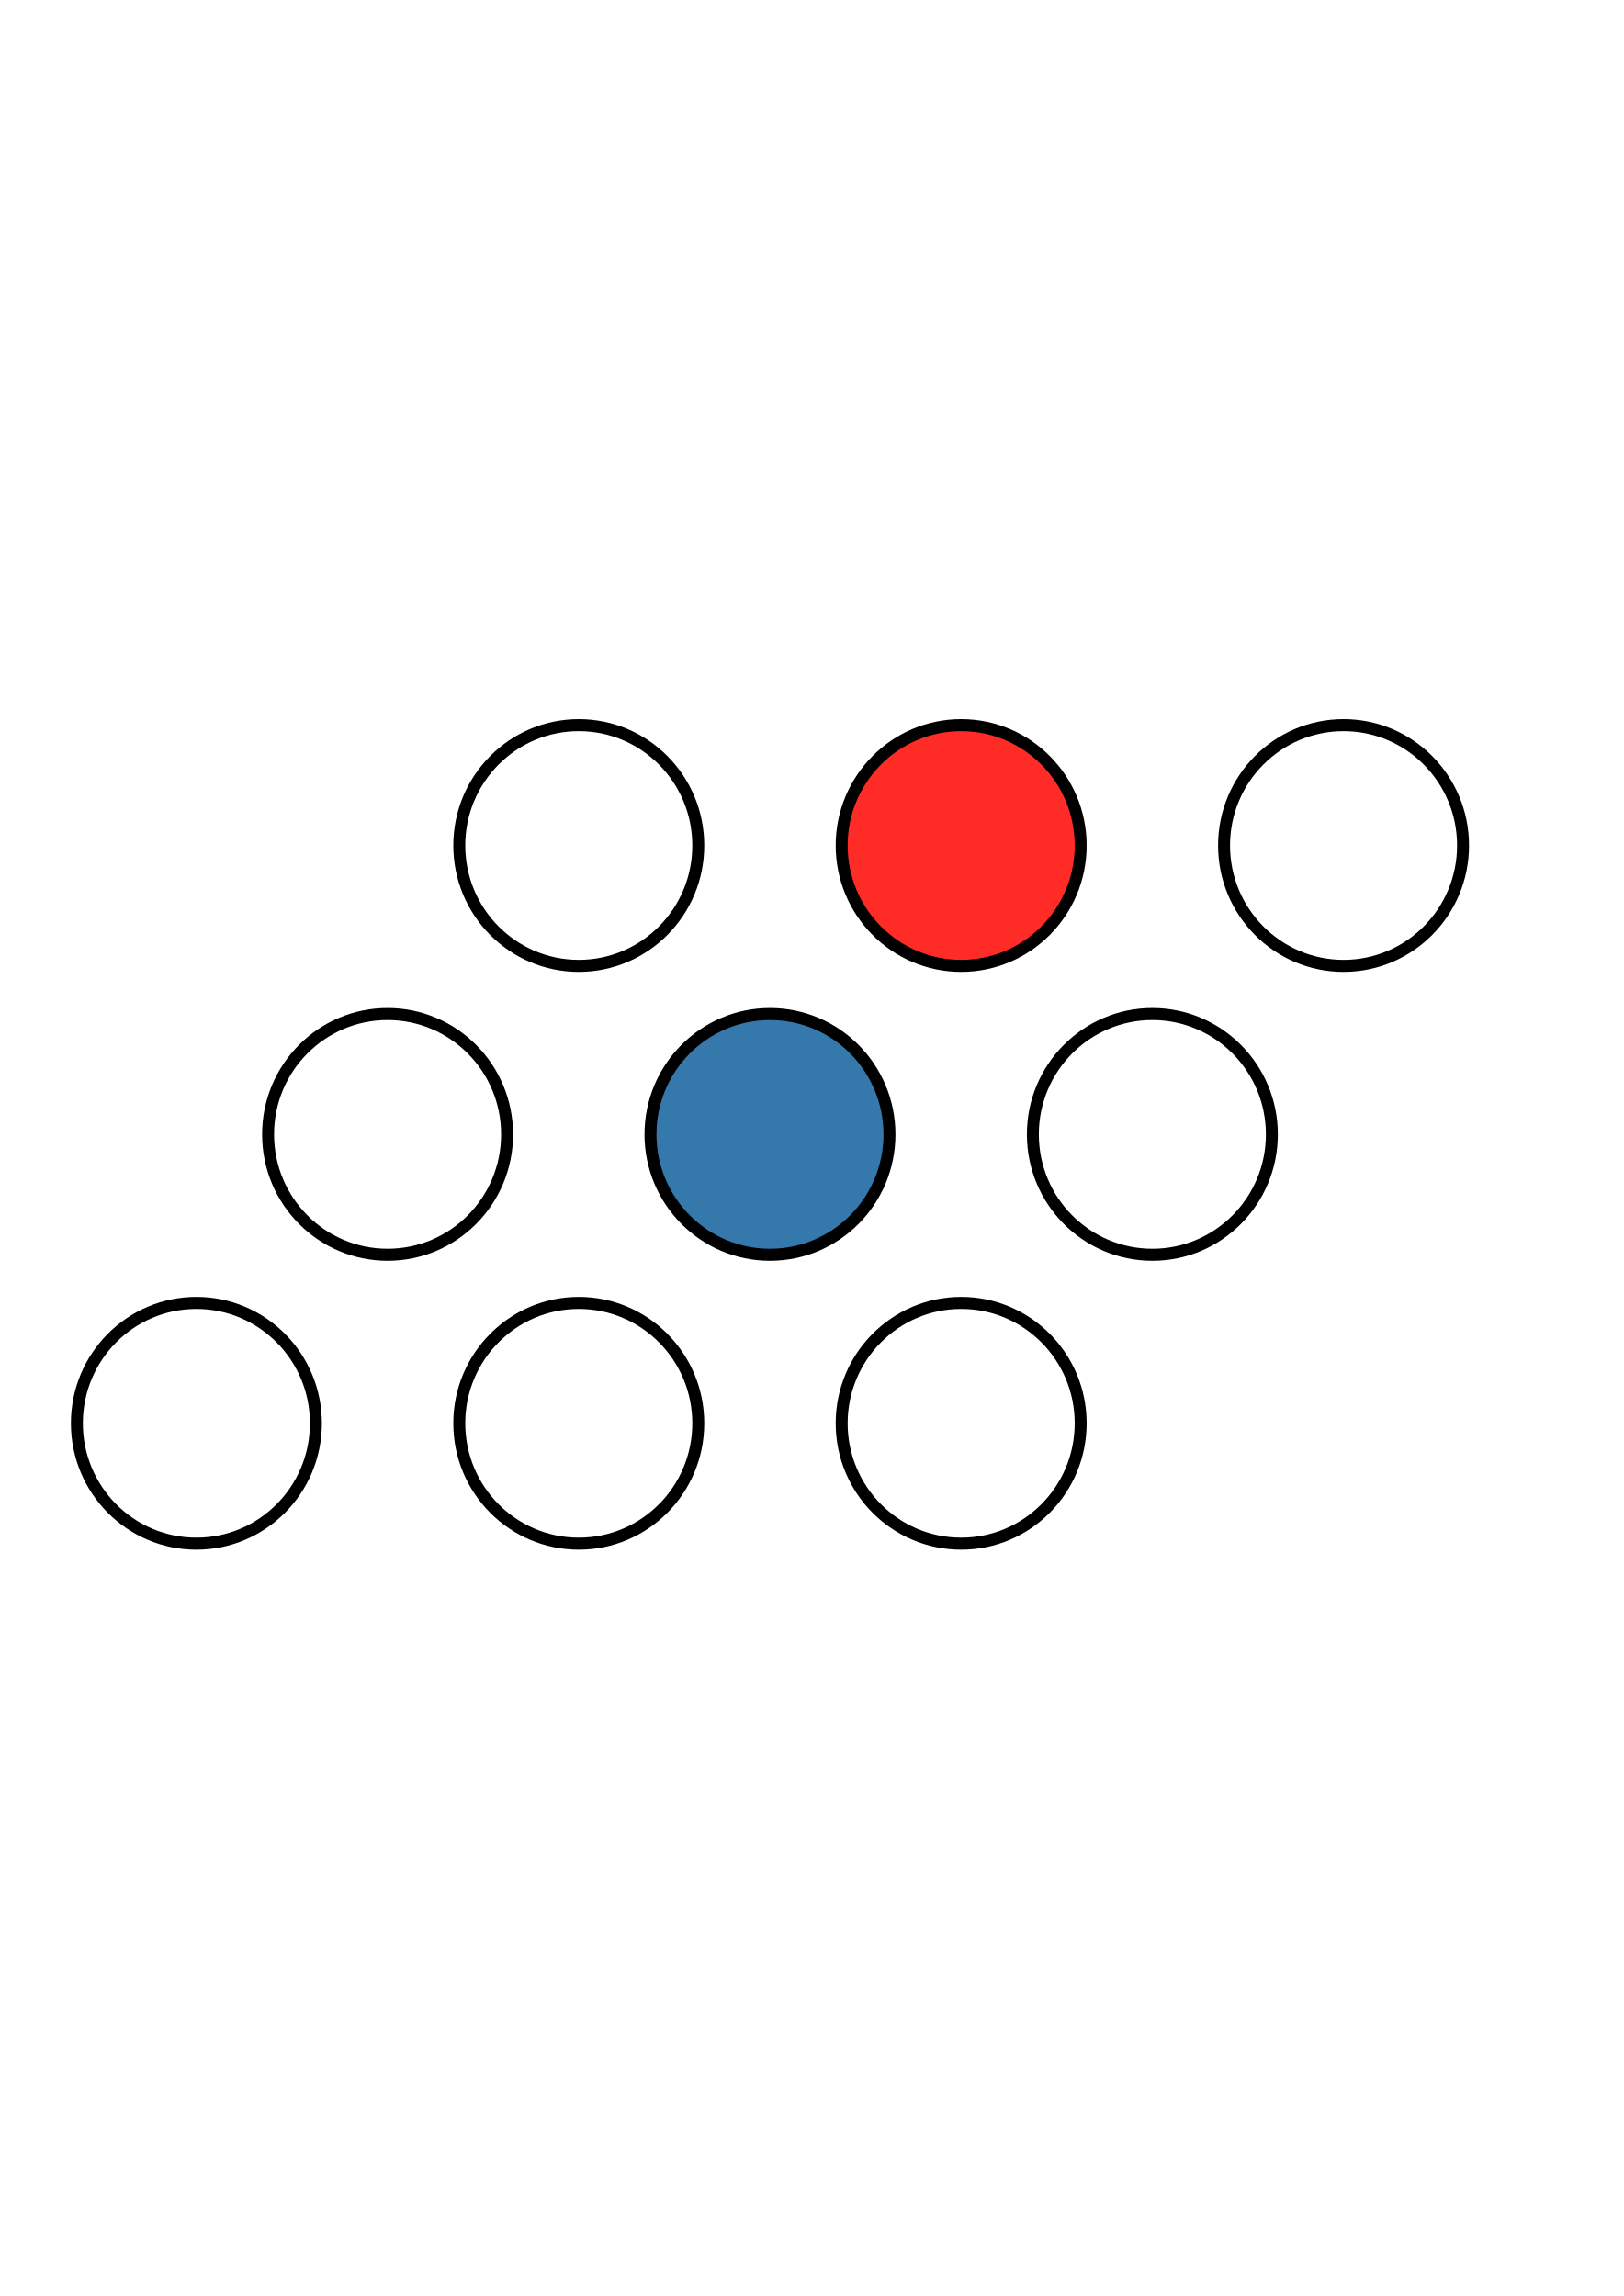
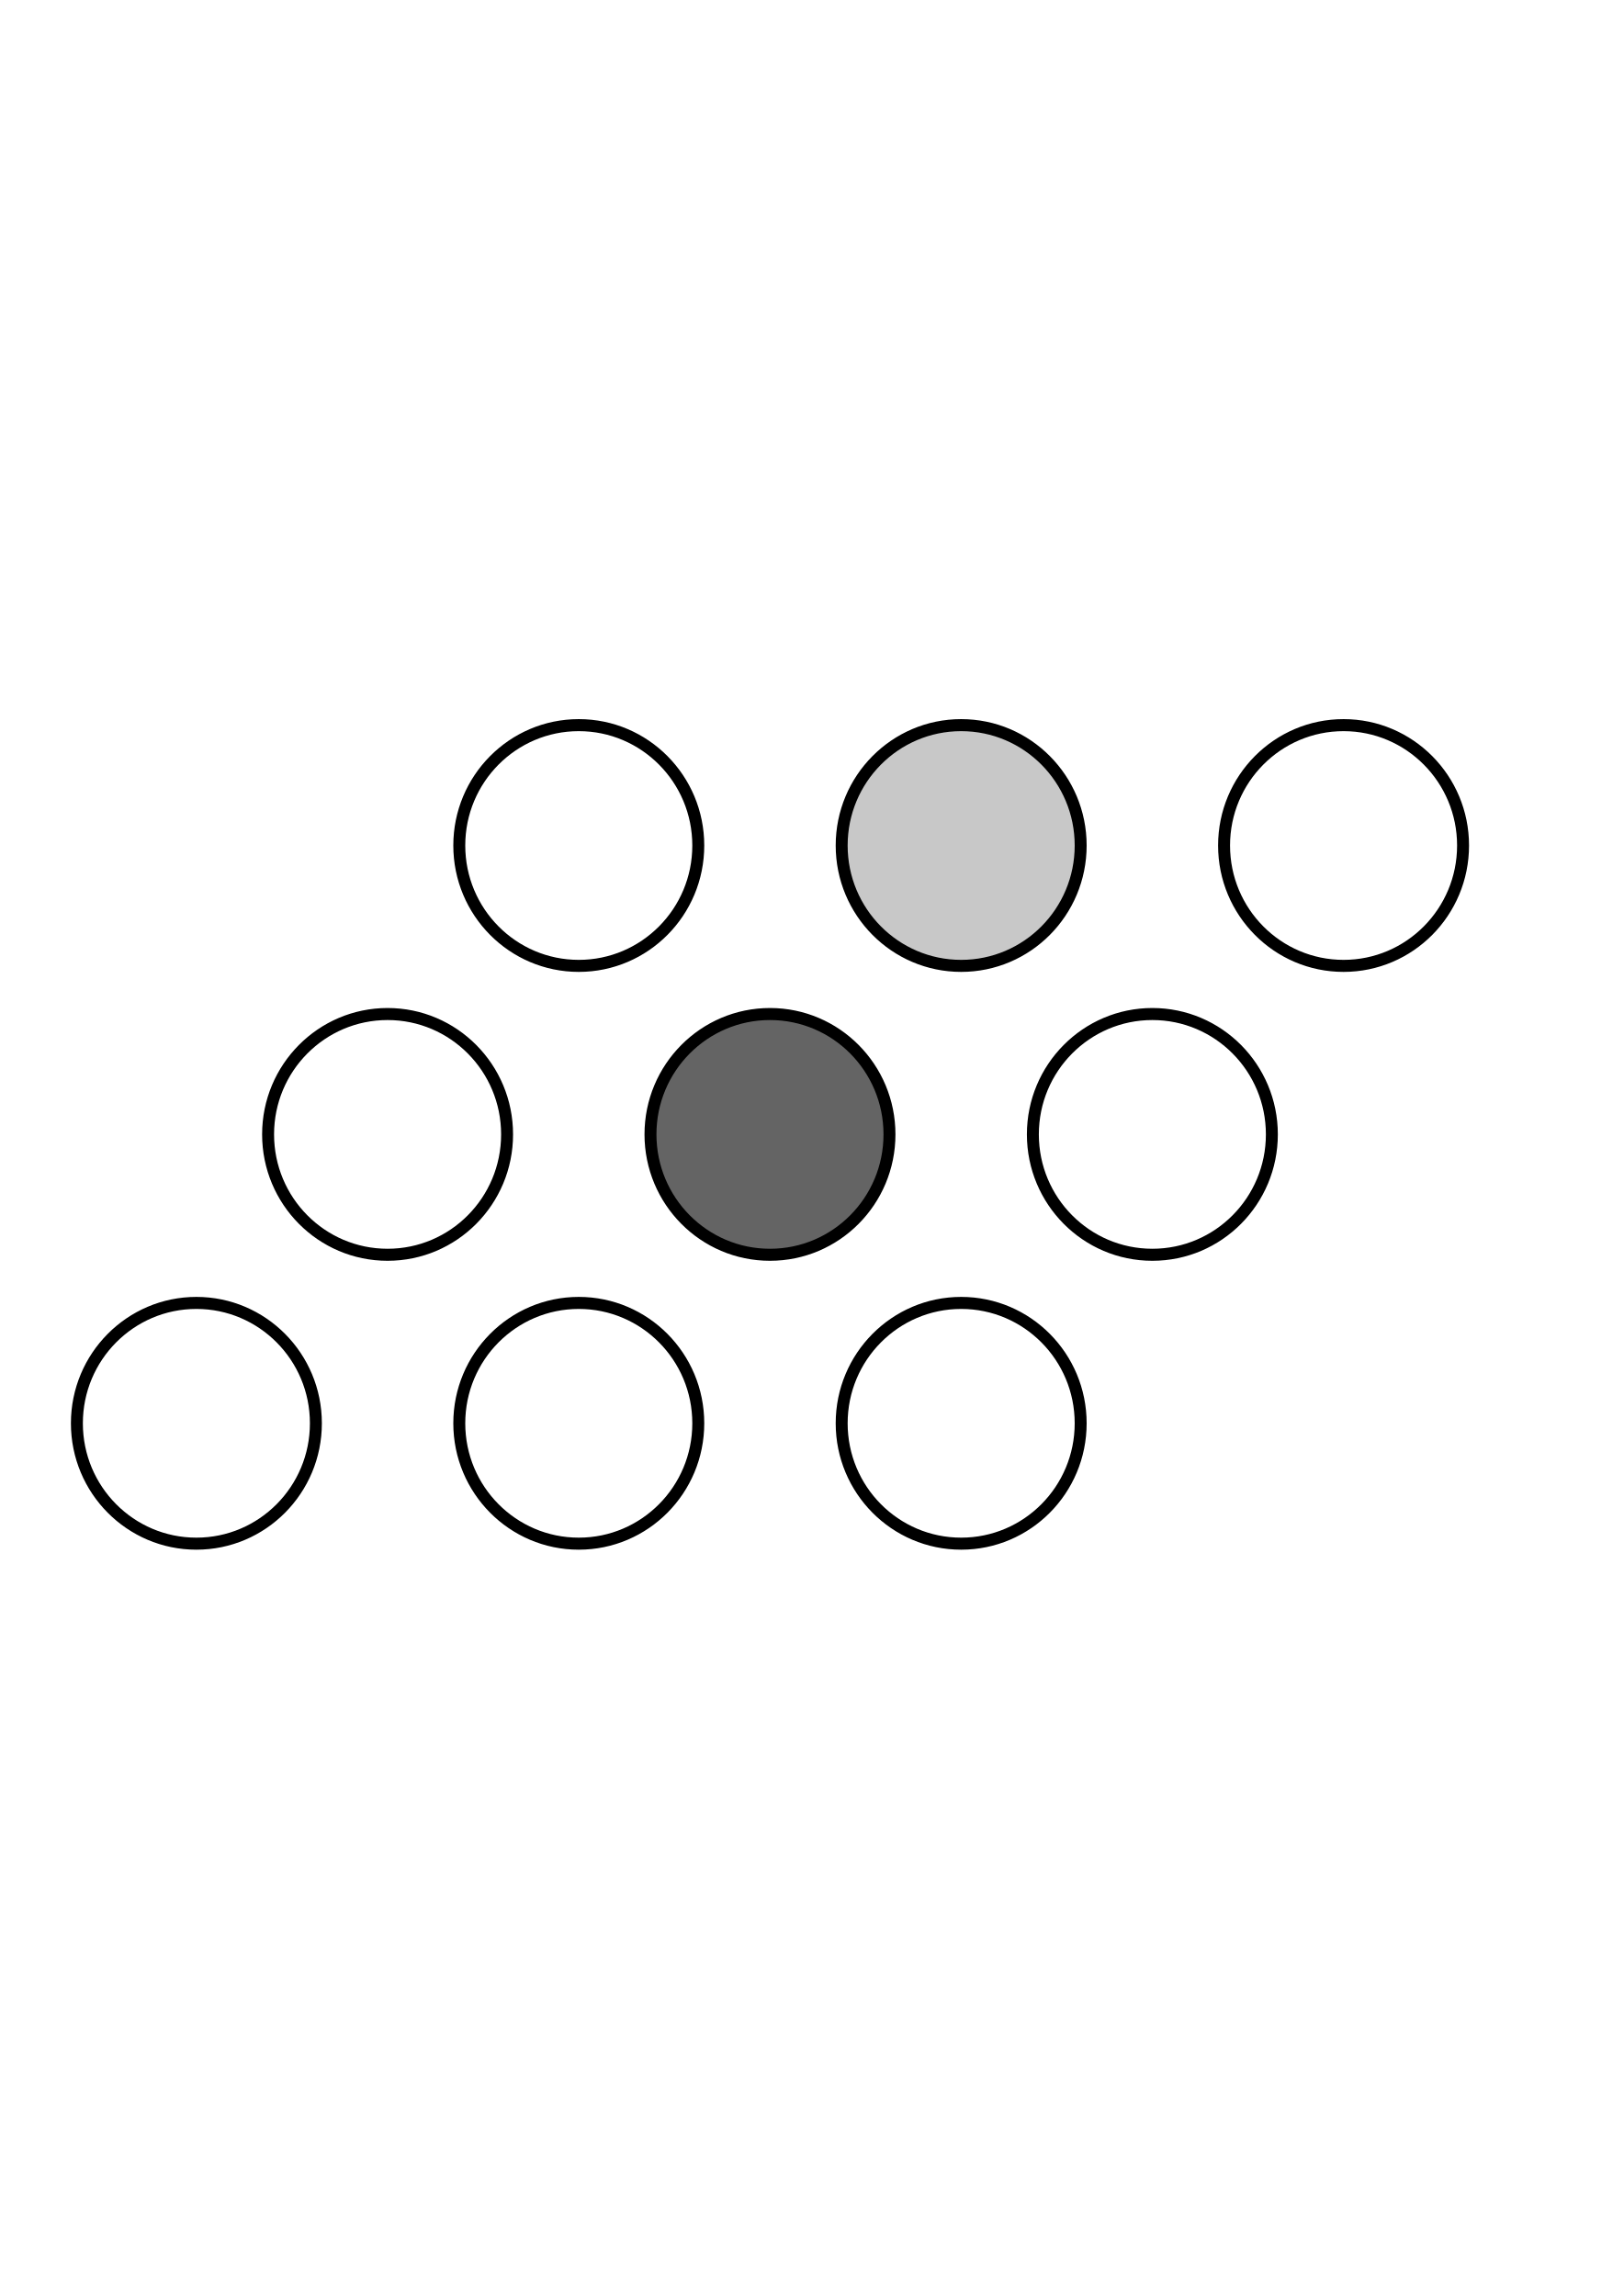
<svg xmlns="http://www.w3.org/2000/svg" width="744.094" height="1052.362" id="svg2" version="1.1">
  <defs id="defs4" />
  <g id="layer1">
    <path style="fill:none;stroke:#000000;stroke-width:10;stroke-linecap:butt;stroke-linejoin:miter;stroke-miterlimit:4;stroke-opacity:1;stroke-dasharray:none" id="path3775" d="m 240,512.362 a 100,100 0 1 1 -200,0 100,100 0 1 1 200,0 z" transform="matrix(0.547619,0,0,0.5517241,13.33333,369.6796)" />
    <path style="fill:none;stroke:#000000;stroke-width:10;stroke-linecap:butt;stroke-linejoin:miter;stroke-miterlimit:4;stroke-opacity:1;stroke-dasharray:none" id="path3775-8" d="m 240,512.362 a 100,100 0 1 1 -200,0 100,100 0 1 1 200,0 z" transform="matrix(0.547619,0,0,0.5517241,188.5714,369.6796)" />
    <path style="fill:none;stroke:#000000;stroke-width:10;stroke-linecap:butt;stroke-linejoin:miter;stroke-miterlimit:4;stroke-opacity:1;stroke-dasharray:none" id="path3775-9" d="m 240,512.362 a 100,100 0 1 1 -200,0 100,100 0 1 1 200,0 z" transform="matrix(0.547619,0,0,0.5517241,363.8095,369.6796)" />
    <path style="fill:none;stroke:#000000;stroke-width:10;stroke-linecap:butt;stroke-linejoin:miter;stroke-miterlimit:4;stroke-opacity:1;stroke-dasharray:none" id="path3775-3" d="m 240,512.362 a 100,100 0 1 1 -200,0 100,100 0 1 1 200,0 z" transform="matrix(0.547619,0,0,0.5517241,100.9524,237.2658)" />
-     <path style="fill:#3478ac;stroke:#000000;stroke-width:10;stroke-linecap:butt;stroke-linejoin:miter;stroke-miterlimit:4;stroke-opacity:1;stroke-dasharray:none;fill-opacity:1" id="path3775-8-7" d="m 240,512.362 a 100,100 0 1 1 -200,0 100,100 0 1 1 200,0 z" transform="matrix(0.547619,0,0,0.5517241,276.1905,237.2658)" />
+     <path style="fill:#646464;stroke:#000000;stroke-width:10;stroke-linecap:butt;stroke-linejoin:miter;stroke-miterlimit:4;stroke-opacity:1;stroke-dasharray:none;fill-opacity:1" id="path3775-8-7" d="m 240,512.362 a 100,100 0 1 1 -200,0 100,100 0 1 1 200,0 z" transform="matrix(0.547619,0,0,0.5517241,276.1905,237.2658)" />
    <path style="fill:none;stroke:#000000;stroke-width:10;stroke-linecap:butt;stroke-linejoin:miter;stroke-miterlimit:4;stroke-opacity:1;stroke-dasharray:none" id="path3775-9-1" d="m 240,512.362 a 100,100 0 1 1 -200,0 100,100 0 1 1 200,0 z" transform="matrix(0.547619,0,0,0.5517241,451.4286,237.2658)" />
    <path style="fill:none;stroke:#000000;stroke-width:10;stroke-linecap:butt;stroke-linejoin:miter;stroke-miterlimit:4;stroke-opacity:1;stroke-dasharray:none" id="path3775-3-7" d="m 240,512.362 a 100,100 0 1 1 -200,0 100,100 0 1 1 200,0 z" transform="matrix(0.547619,0,0,0.5517241,188.5714,104.852)" />
-     <path style="fill:#ff2b26;stroke:#000000;stroke-width:10;stroke-linecap:butt;stroke-linejoin:miter;stroke-miterlimit:4;stroke-opacity:1;stroke-dasharray:none;fill-opacity:1" id="path3775-8-7-9" d="m 240,512.362 a 100,100 0 1 1 -200,0 100,100 0 1 1 200,0 z" transform="matrix(0.547619,0,0,0.5517241,363.8095,104.852)" />
+     <path style="fill:#c8c8c8;stroke:#000000;stroke-width:10;stroke-linecap:butt;stroke-linejoin:miter;stroke-miterlimit:4;stroke-opacity:1;stroke-dasharray:none;fill-opacity:1" id="path3775-8-7-9" d="m 240,512.362 a 100,100 0 1 1 -200,0 100,100 0 1 1 200,0 z" transform="matrix(0.547619,0,0,0.5517241,363.8095,104.852)" />
    <path style="fill:none;stroke:#000000;stroke-width:10;stroke-linecap:butt;stroke-linejoin:miter;stroke-miterlimit:4;stroke-opacity:1;stroke-dasharray:none" id="path3775-9-1-9" d="m 240,512.362 a 100,100 0 1 1 -200,0 100,100 0 1 1 200,0 z" transform="matrix(0.547619,0,0,0.5517241,539.0476,104.852)" />
    <path style="fill:none;stroke-width:10;stroke-miterlimit:4;stroke-dasharray:none" d="m 251.499,436.966 c -3.636,-0.694 -12.189,-6.626 -19.006,-13.182 -22.52,-21.656 -23.263,-49.426 -1.895,-70.795 21.119,-21.119 48.19,-21.119 69.31,0 21.275,21.275 20.615,49.147 -1.669,70.579 -14.443,13.89 -26.324,17.296 -46.739,13.398 l 0,0 z" id="path3762" />
  </g>
</svg>
